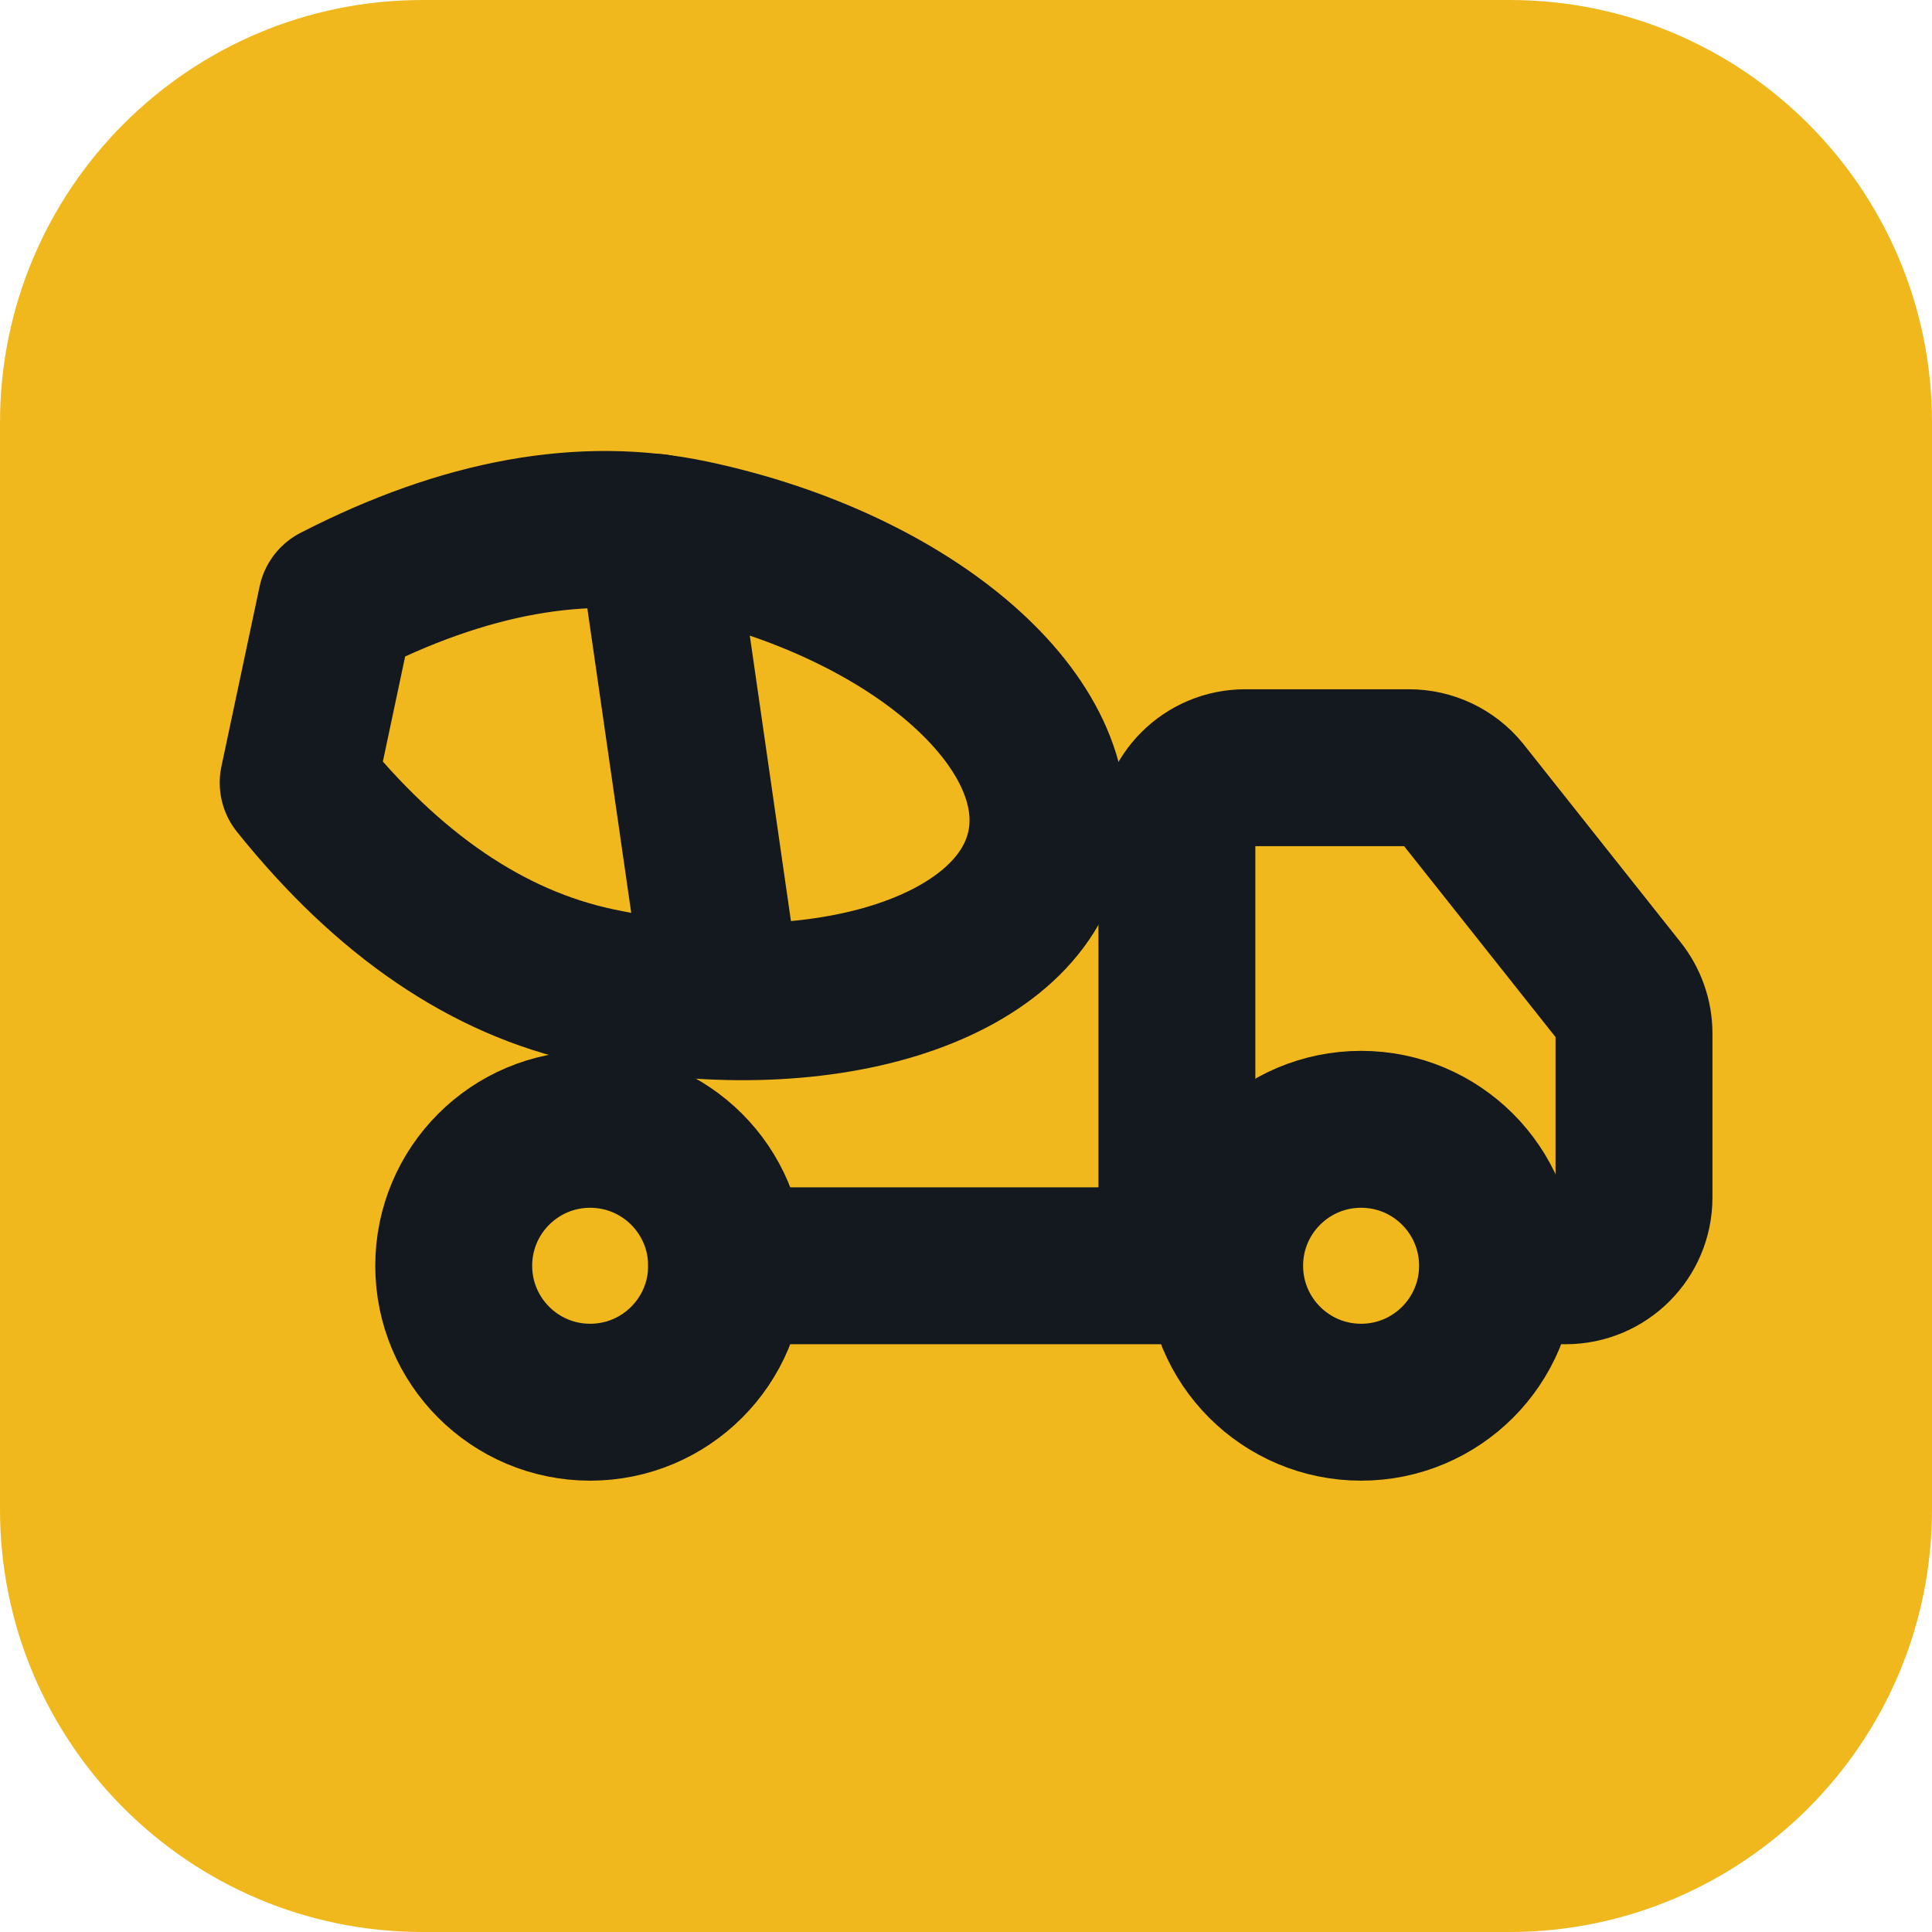
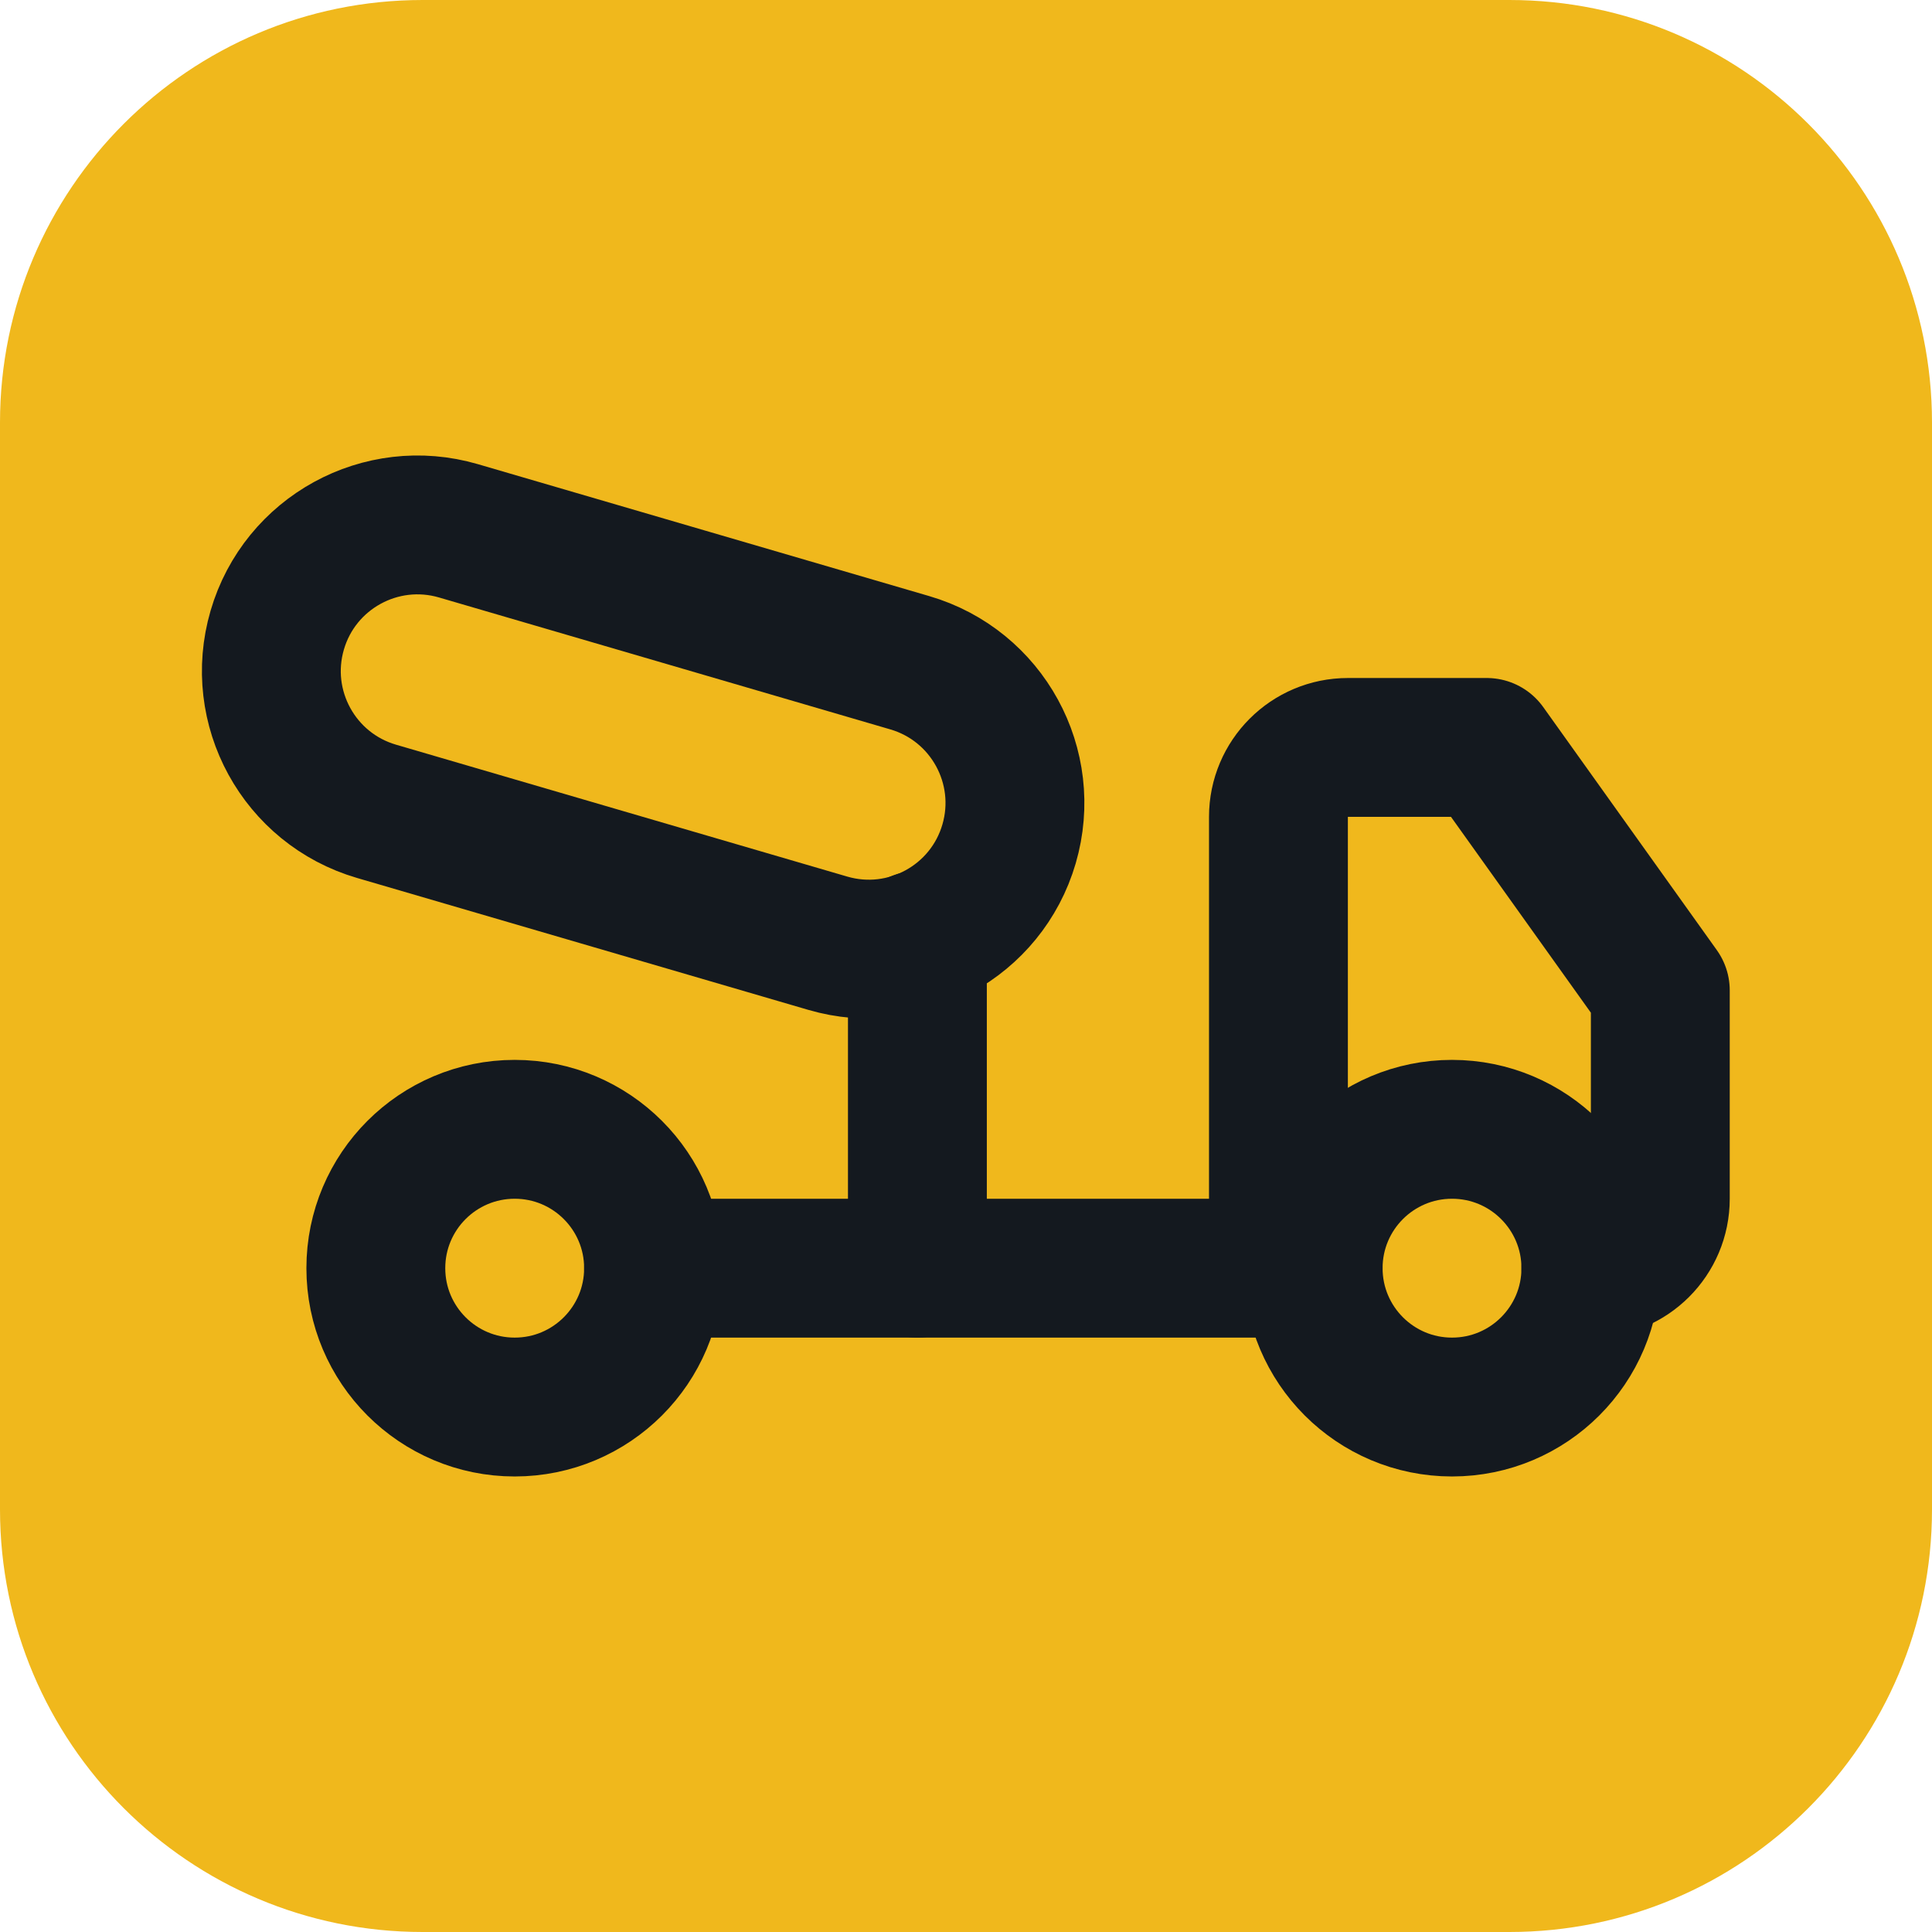
<svg xmlns="http://www.w3.org/2000/svg" width="32" height="32" viewBox="0 0 32 32" version="1.1" id="svg5">
  <defs id="defs5" />
  <rect width="32" height="32" rx="7" fill="#f0b81c" id="rect1" />
-   <g transform="translate(2.43 2.32) scale(1.13)" fill="none" stroke="#14191f" stroke-width="2.3" stroke-linecap="round" stroke-linejoin="round" id="g5">
-     <path d="M2.78 6.78Q5.6 5.33 7.99 5.84A6 3.35 12 0 1 6.6 12.4Q4.2 11.89 2.22 9.42Z" id="path1" />
-     <path d="M7.46 5.75L8.45 12.62" id="path2" />
-     <path d="M8.5 16.5H15.1" id="path3" />
-     <path d="M15.1 16.5V10.2a1 1 0 0 1 1-1H18.5a1 1 0 0 1 .78.37l2.3 2.9a1 1 0 0 1 .22.62V15.5a1 1 0 0 1-1 1h-.6" id="path4" />
-     <circle cx="6.5" cy="16.5" r="2" id="circle4" />
-     <circle cx="17.8" cy="16.5" r="2" id="circle5" />
+   <g transform="translate(2.2 0.88) scale(1.15)" fill="none" stroke="#14191f" stroke-width="2" stroke-linecap="round" stroke-linejoin="round" id="g5">
+     <path d="M4.69 6.88L11.19 8.78A2.1 2.1 0 0 1 10.01 12.82L3.51 10.92A2.1 2.1 0 0 1 4.69 6.88Z" id="path1" />
+     <path d="M11.3 17.5V12.78" id="path2" />
+     <path d="M7.5 17.5H17" id="path3" />
+     <path d="M16.5 17.5V11a1 1 0 0 1 1-1h2l2.5 3.5v3a1 1 0 0 1-1 1" id="path4" />
+     <circle cx="5.5" cy="17.5" r="2" id="circle4" />
+     <circle cx="19" cy="17.5" r="2" id="circle5" />
  </g>
</svg>
